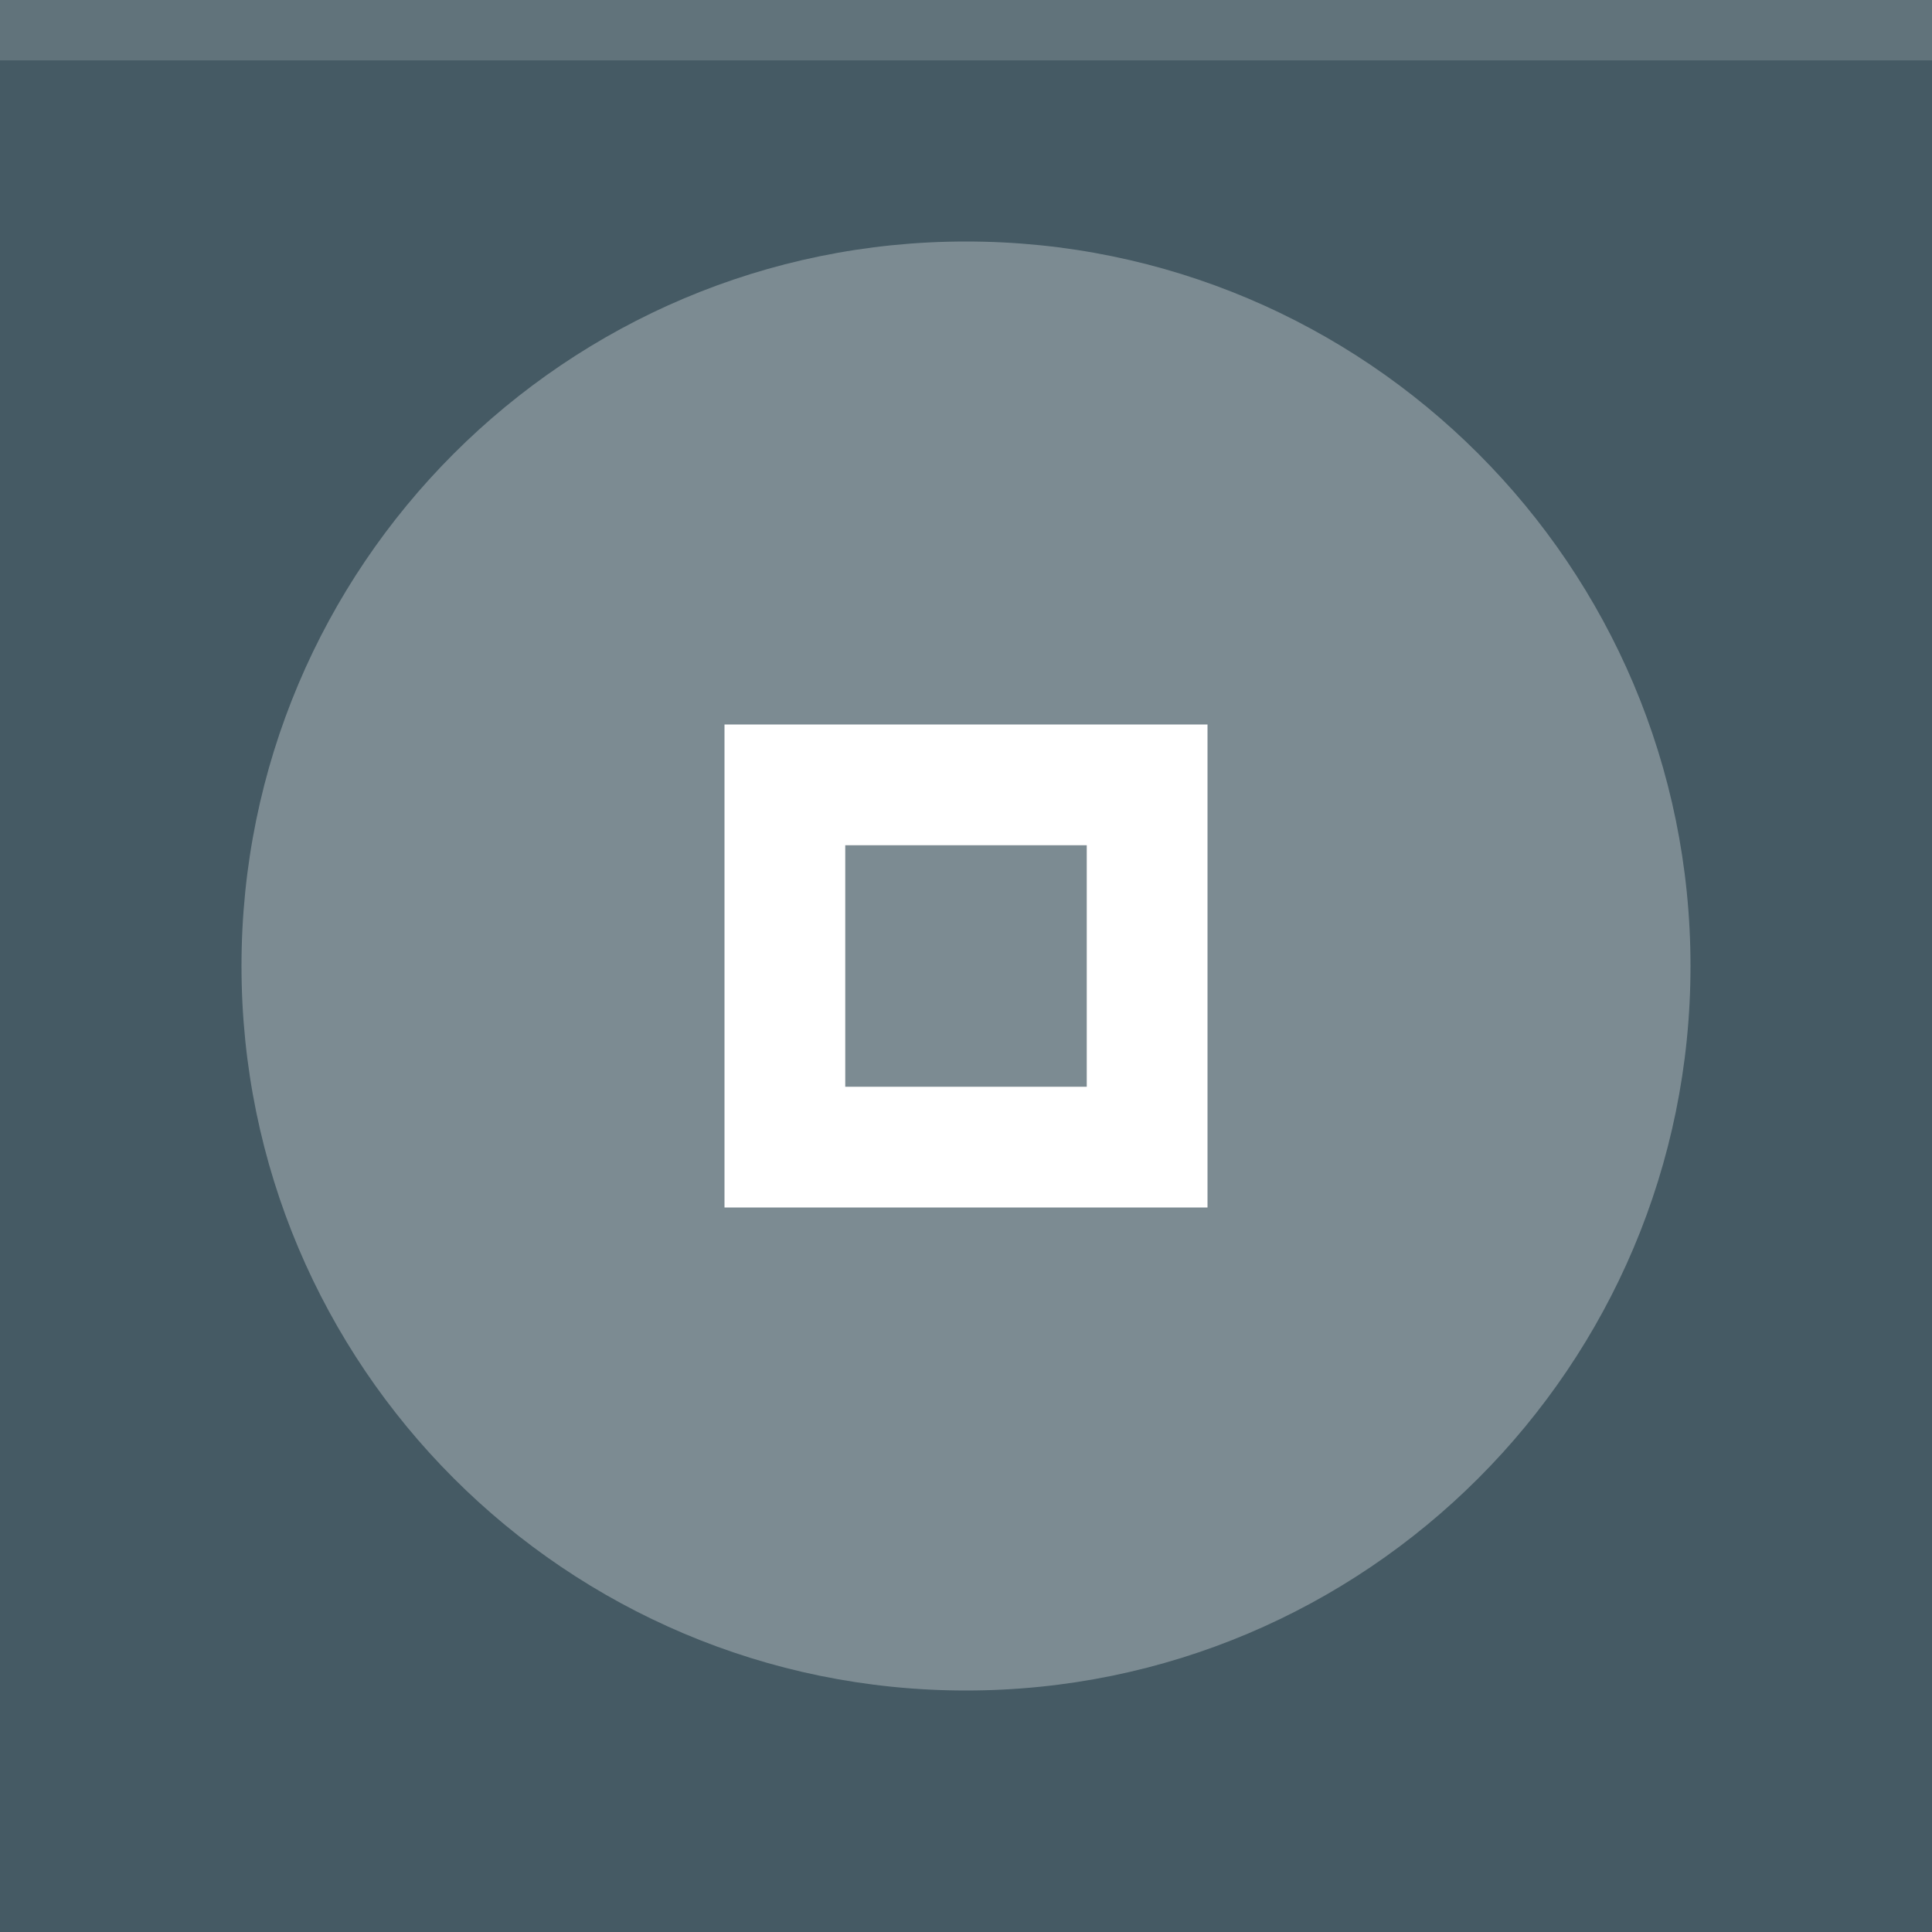
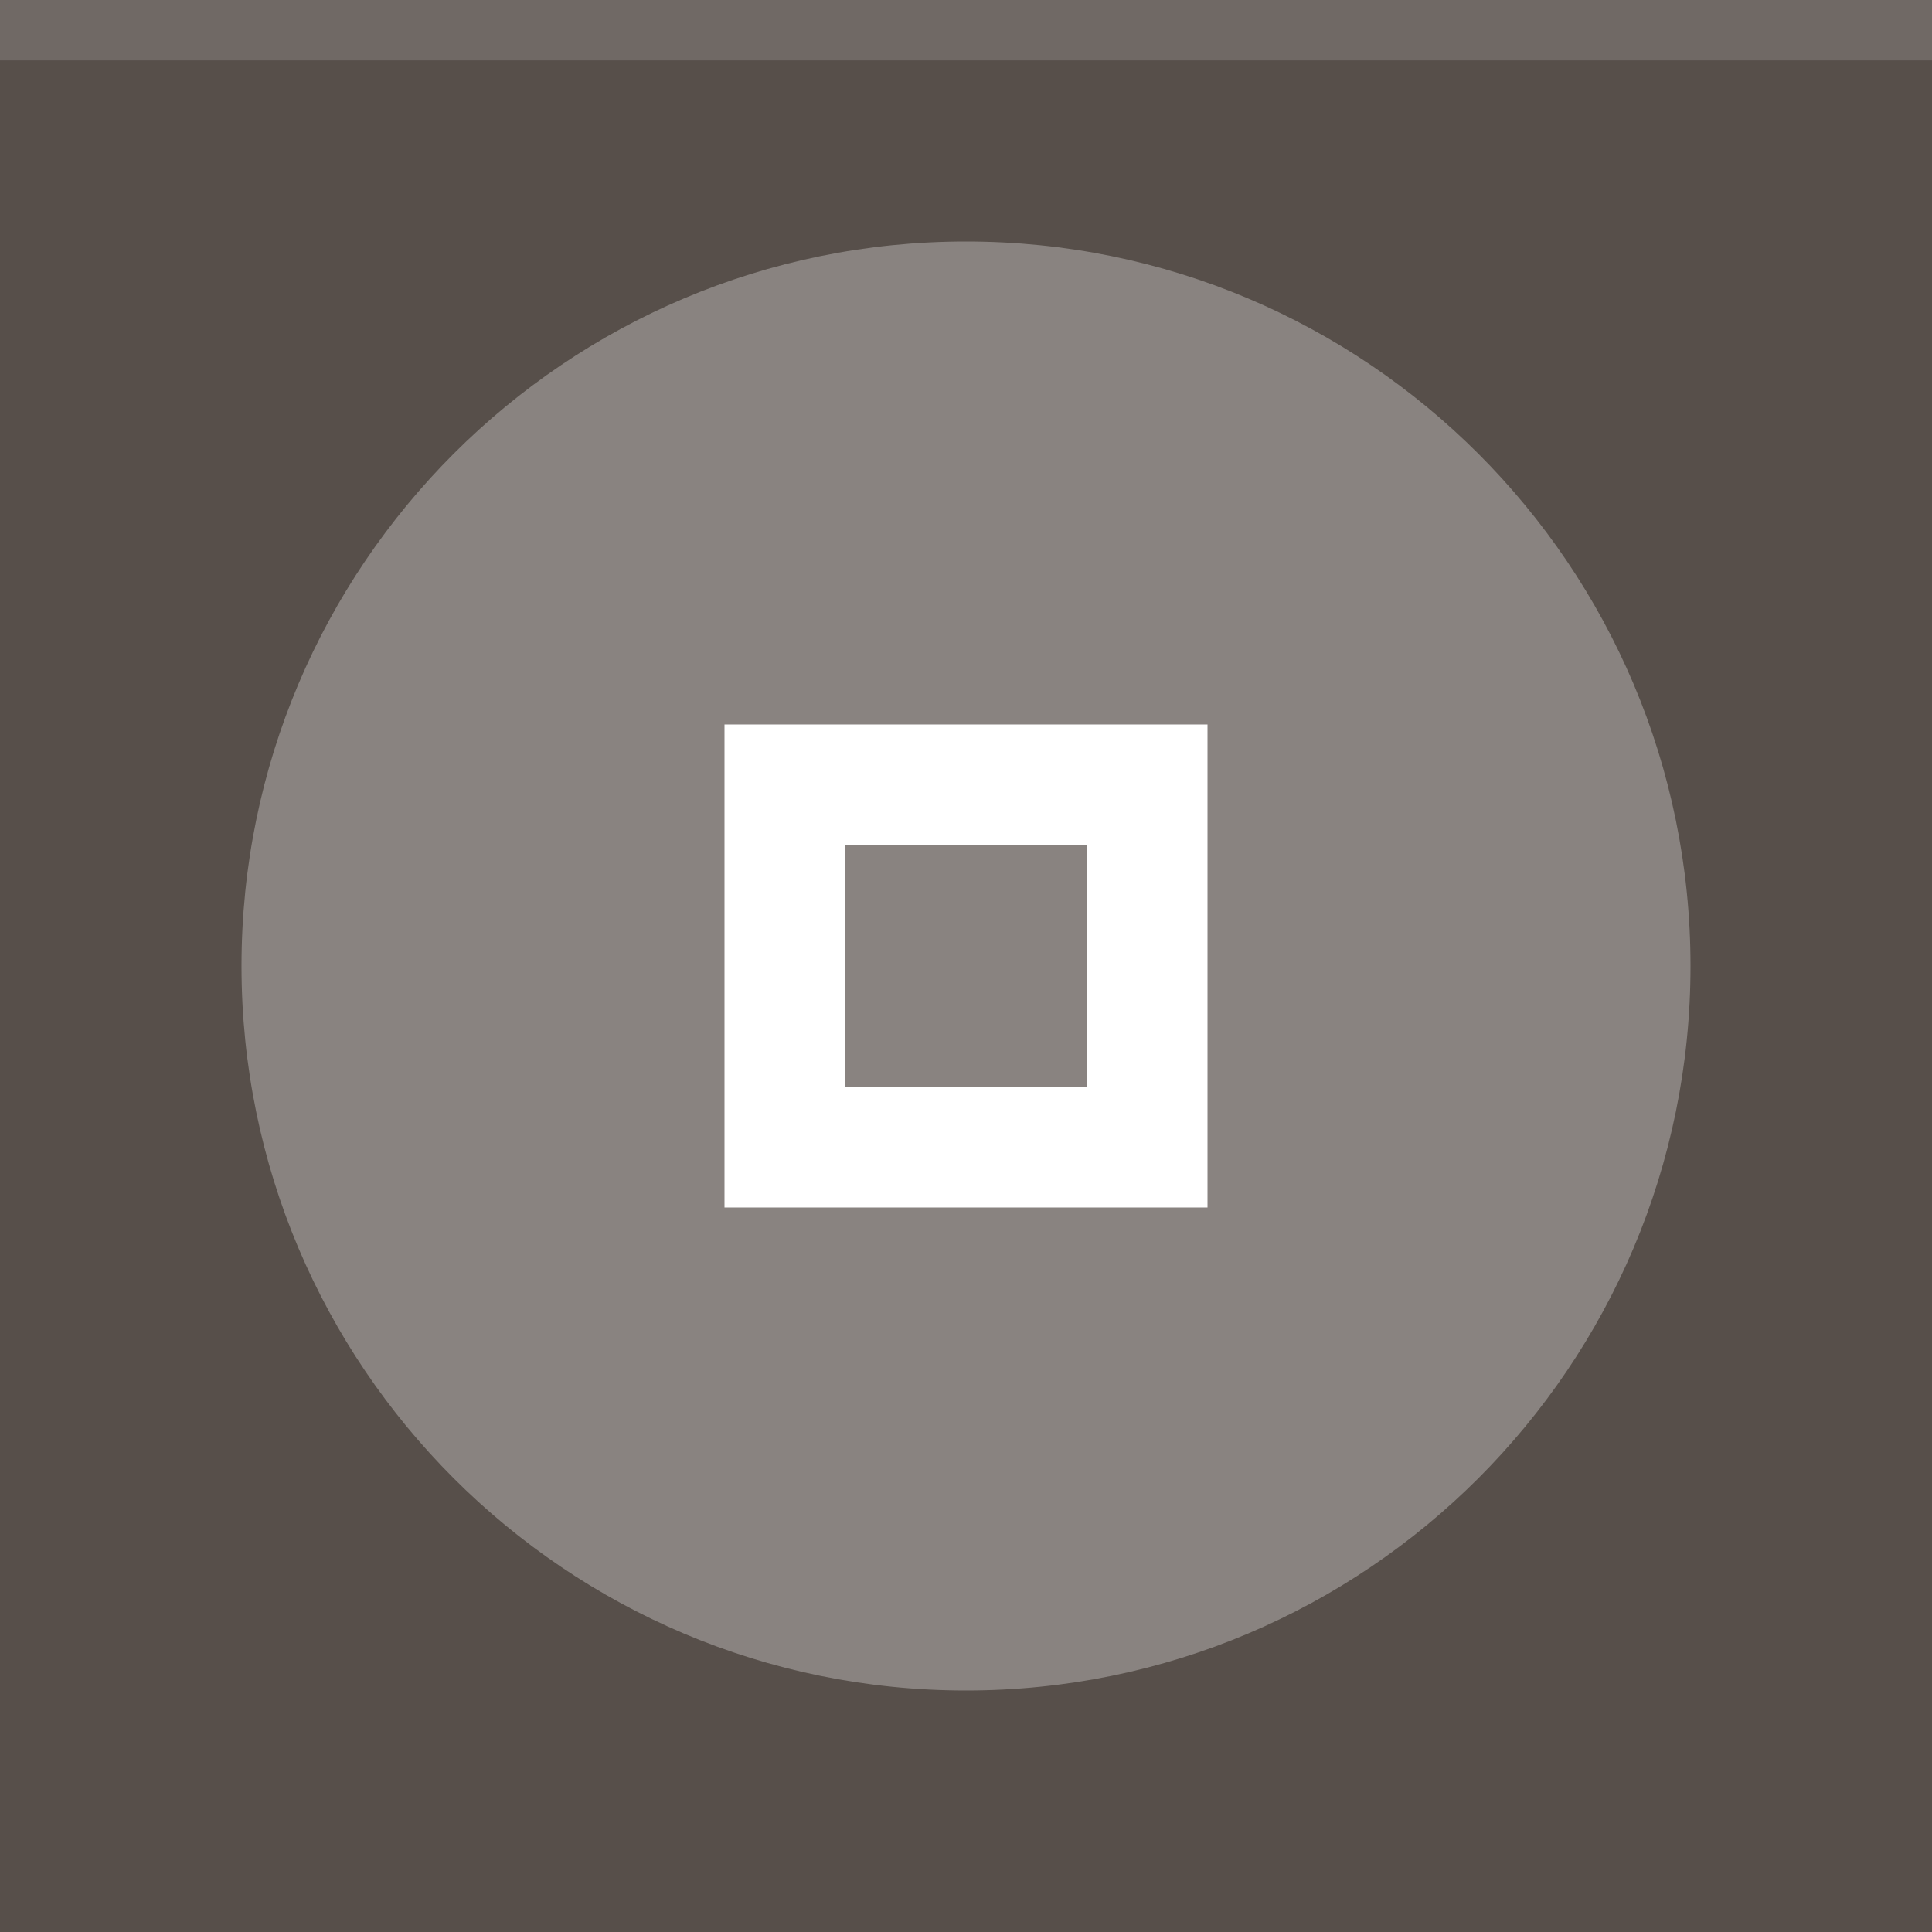
<svg xmlns="http://www.w3.org/2000/svg" width="32" height="32" viewBox="0 0 32 32">
-   <rect width="32" height="32" fill="#455A64" />
+   <rect width="32" height="32" fill="#574f4a" />
  <rect width="32" height="1" fill="#FFFFFF" fill-opacity="0.15" />
  <g fill="#FFFFFF">
    <circle cx="16" cy="16" r="12" opacity="0.3" />
    <path d="m12 12v8h8v-8zm2 2h4v4h-4z" />
  </g>
</svg>
